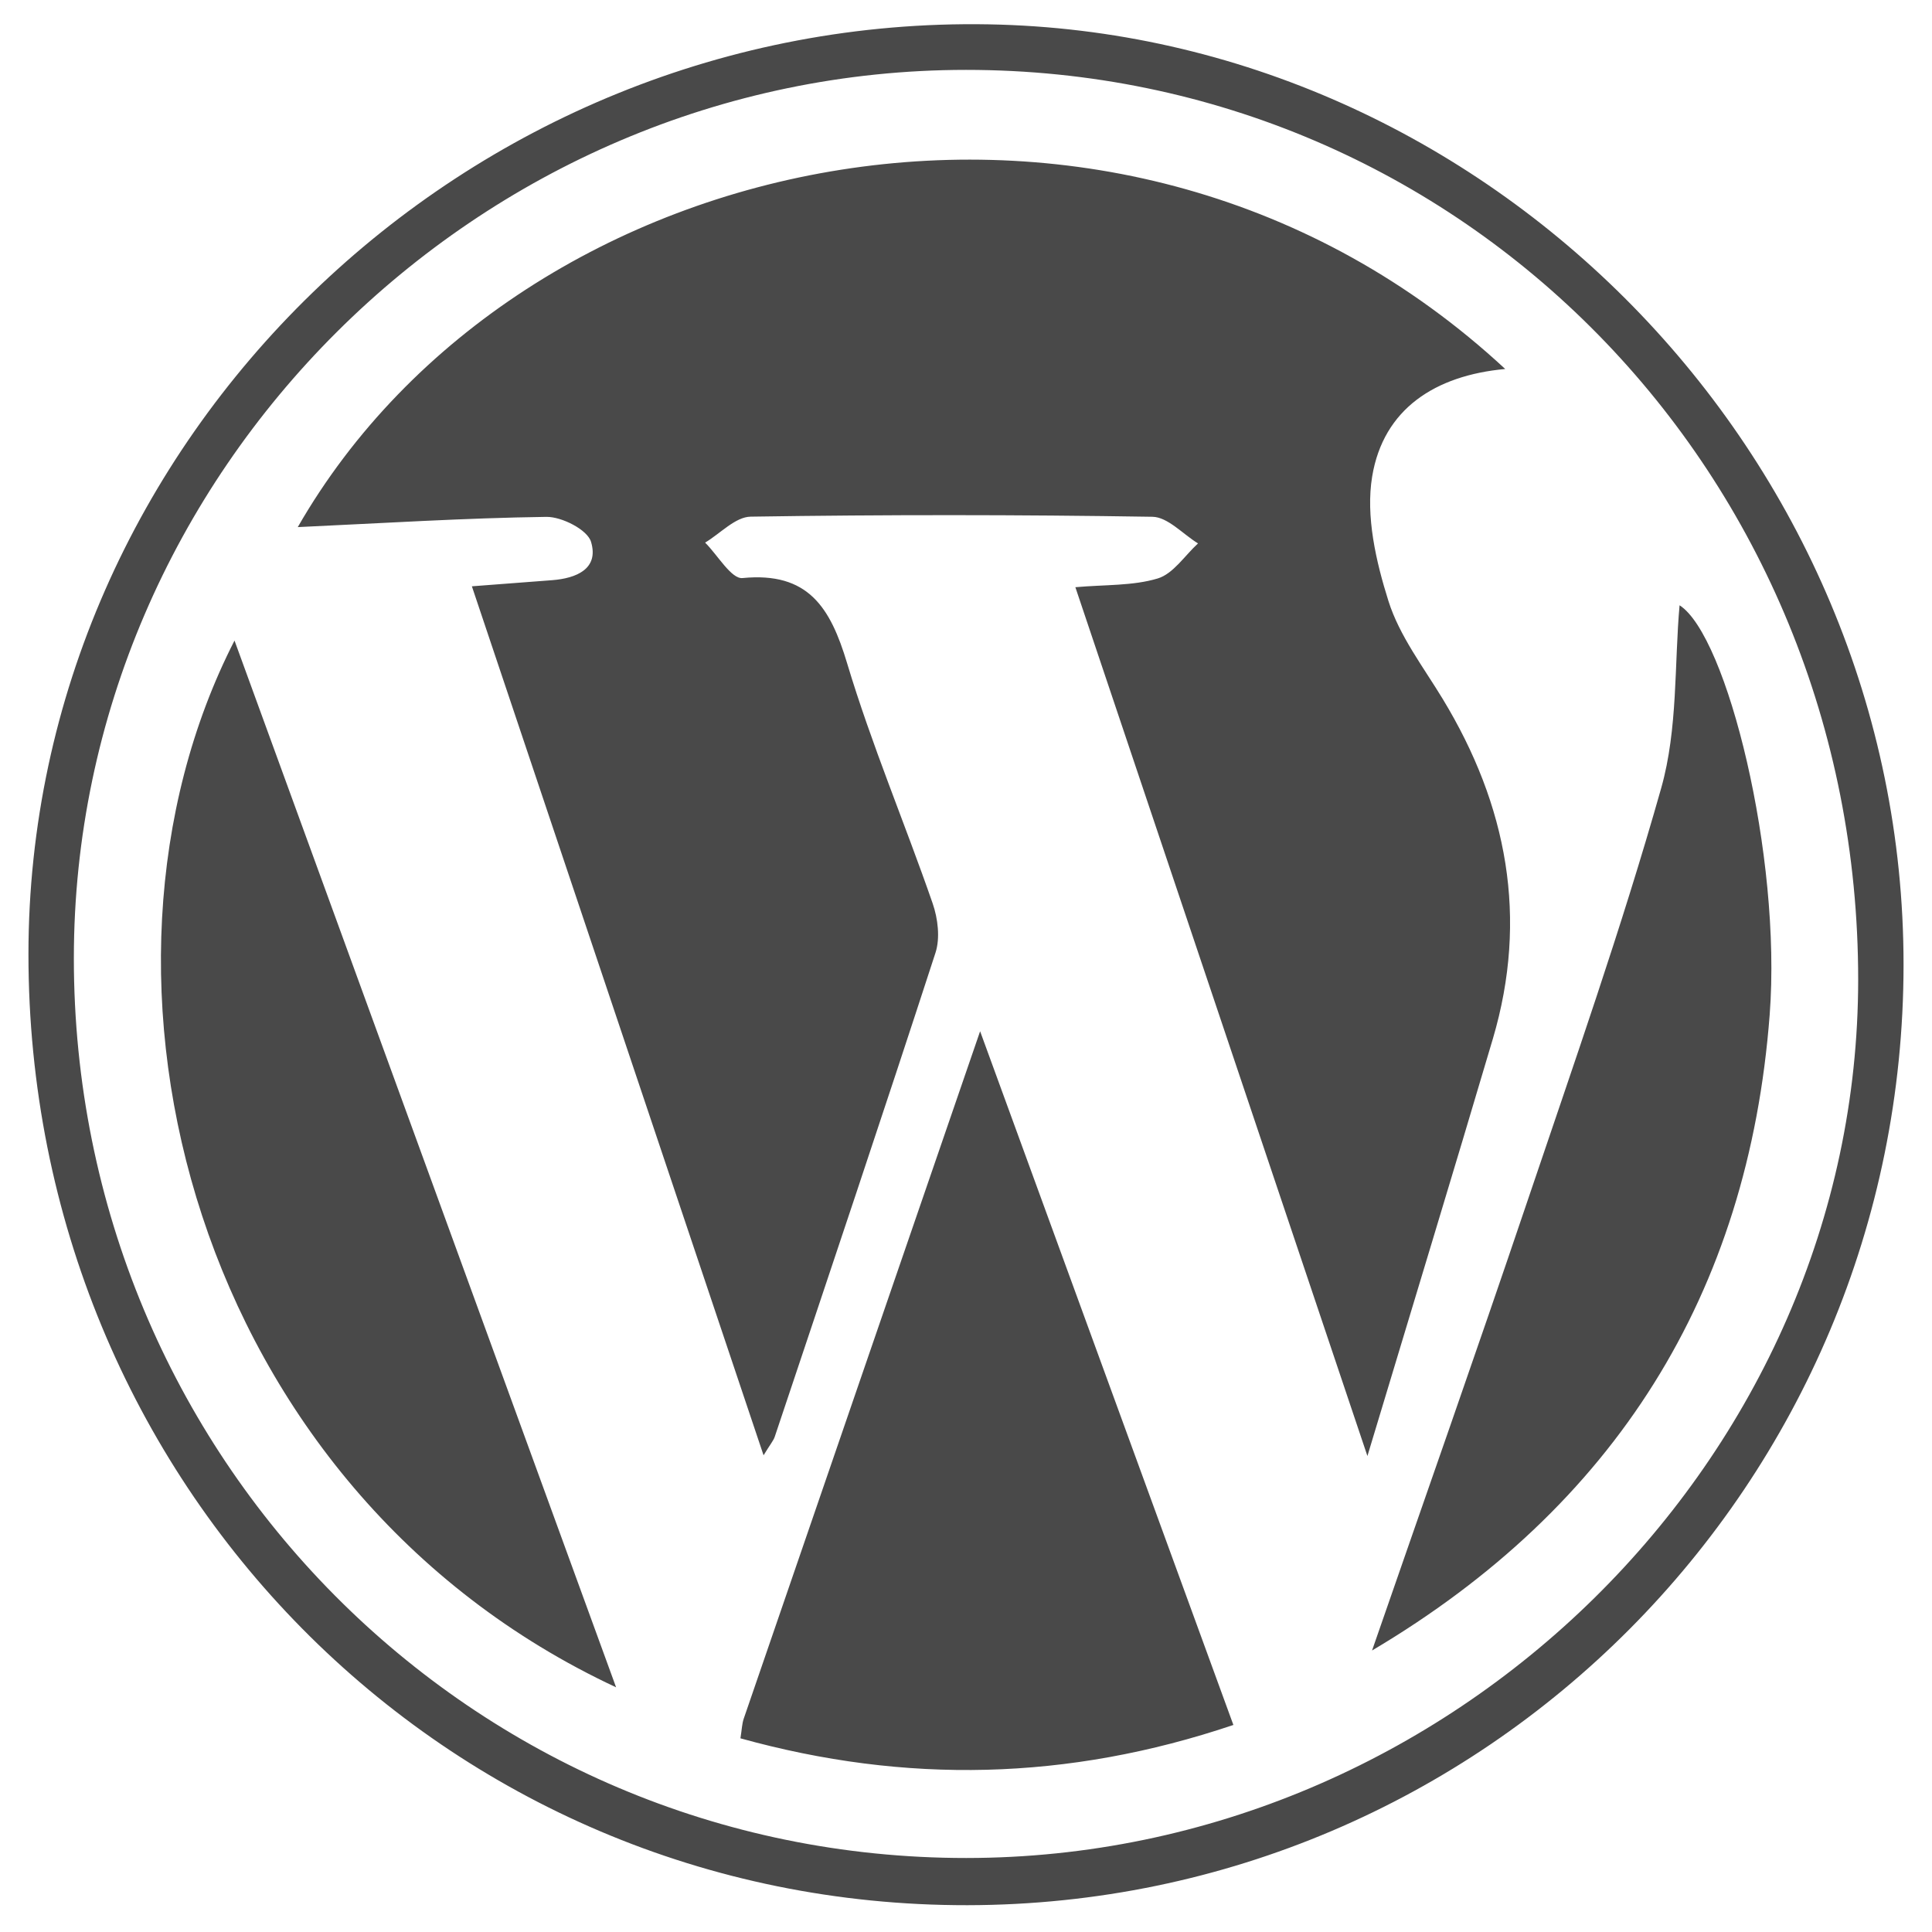
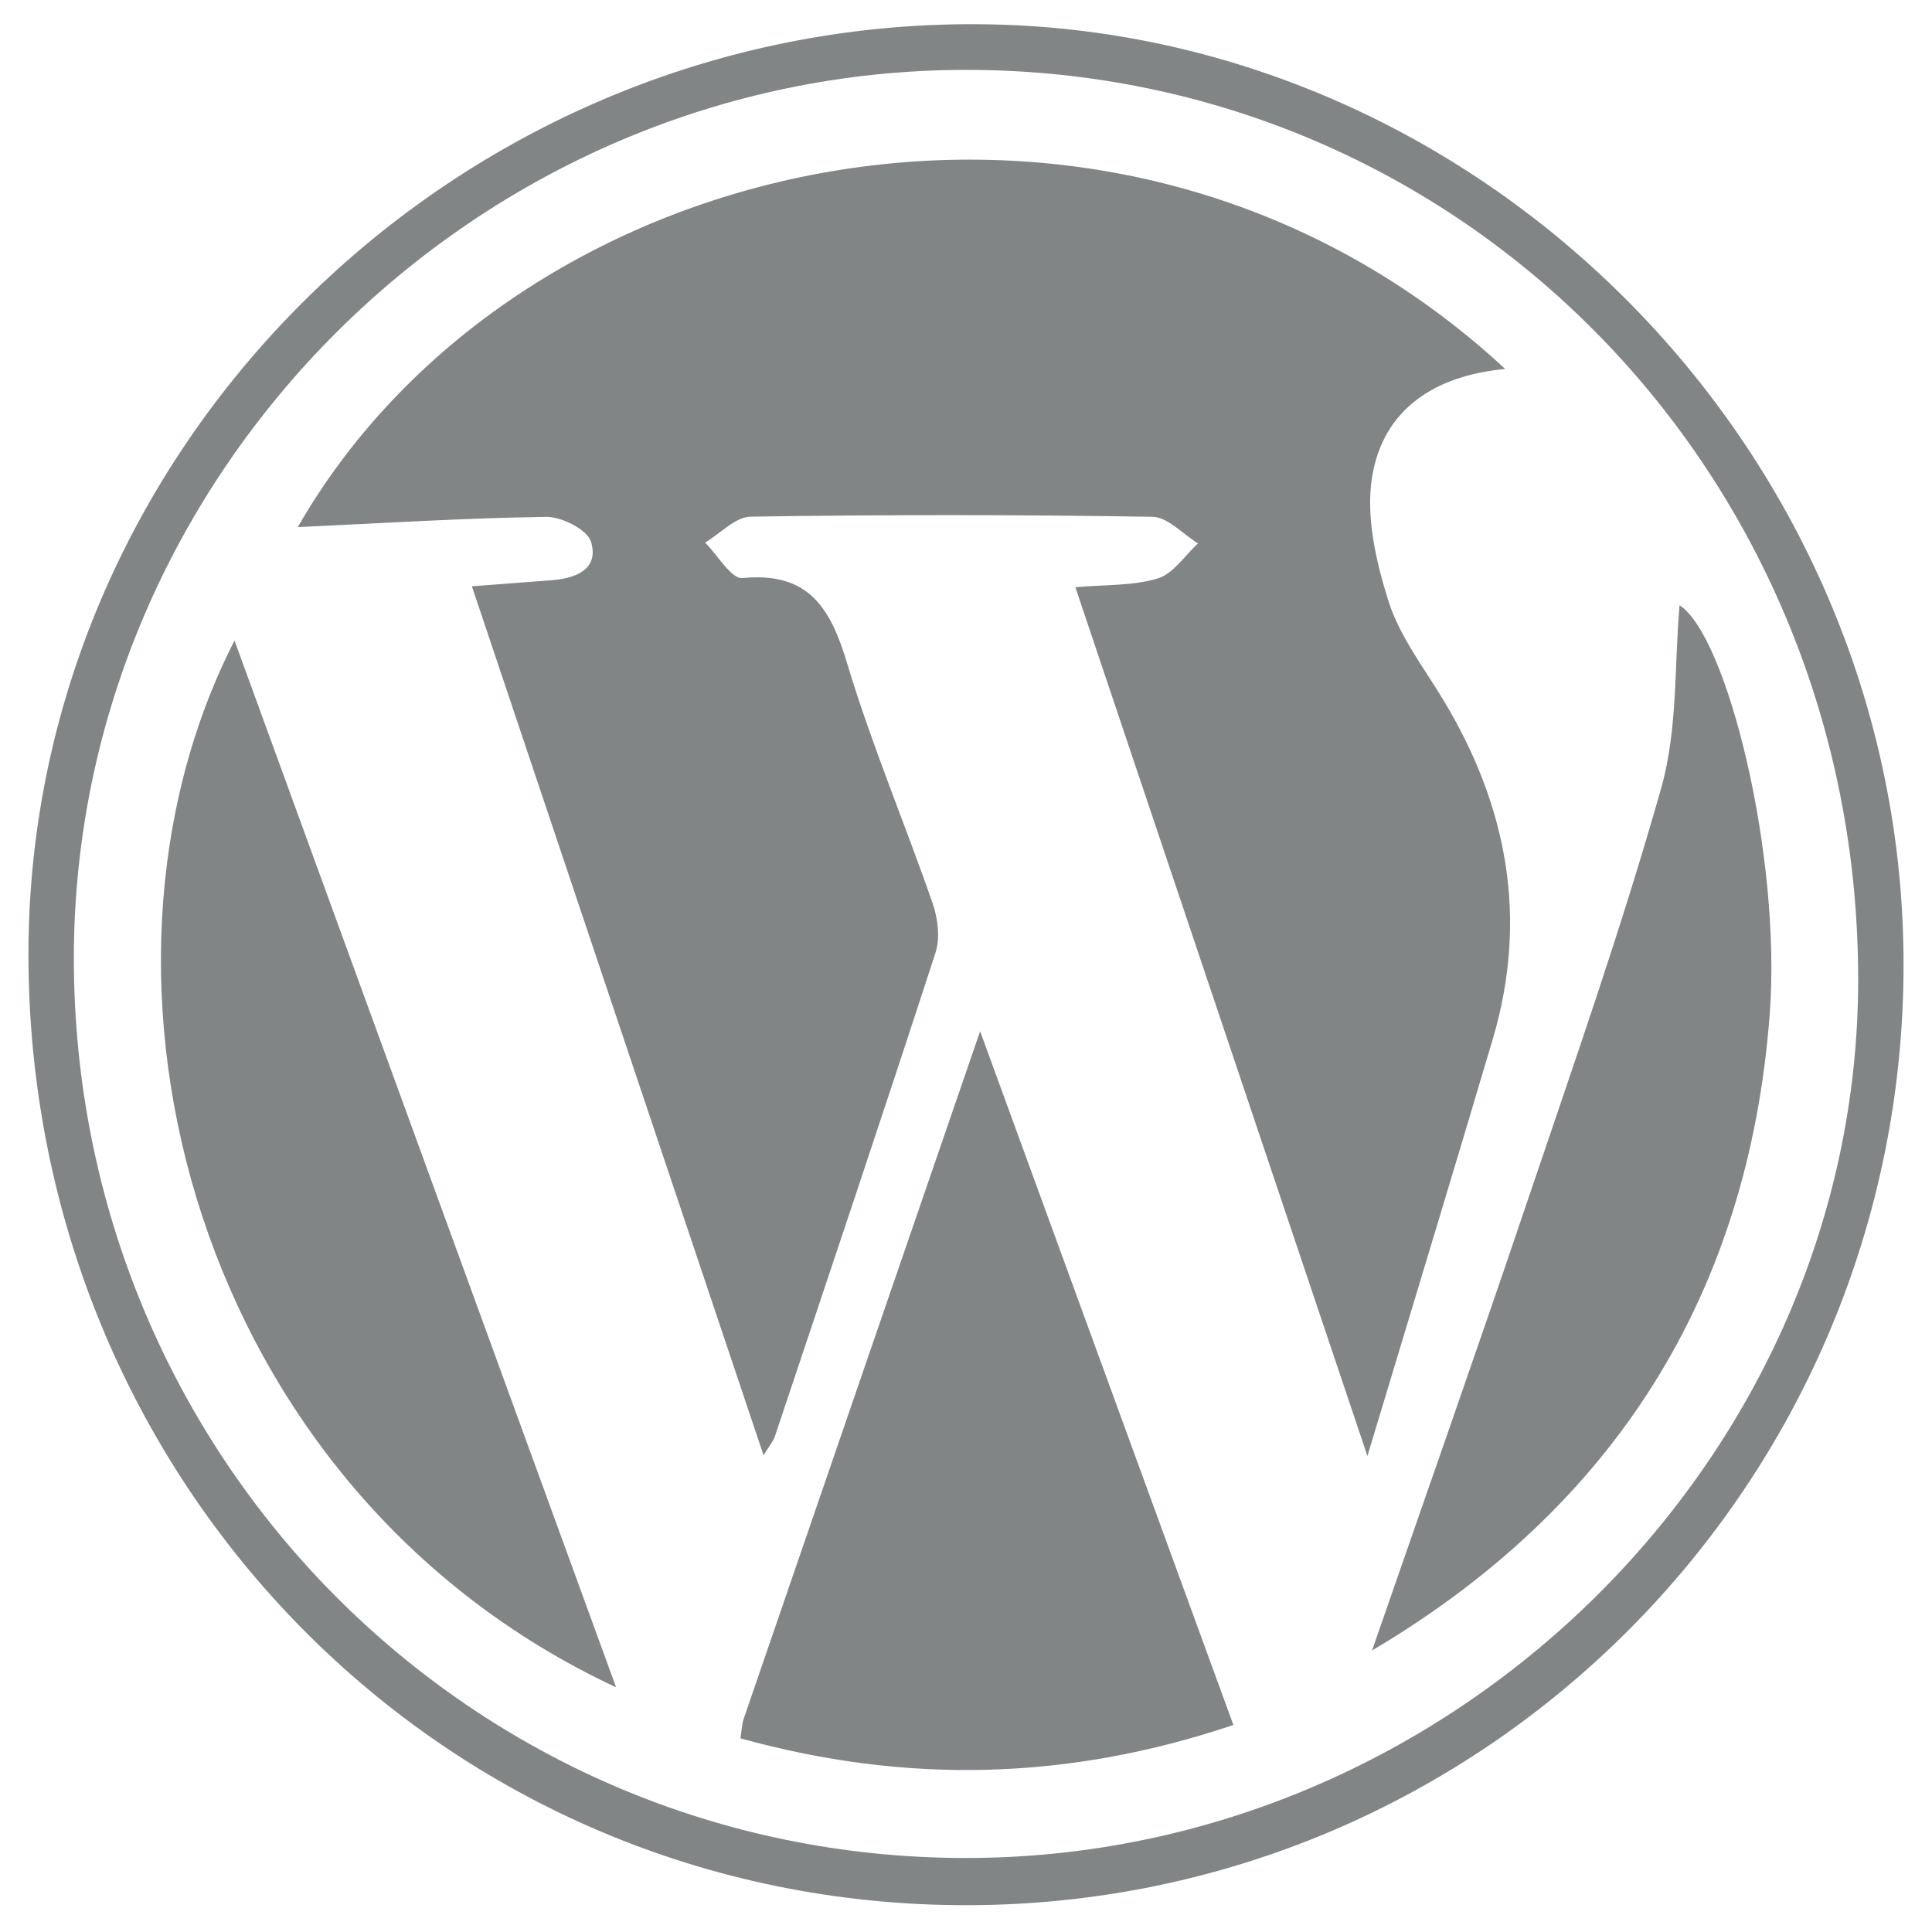
<svg xmlns="http://www.w3.org/2000/svg" viewBox="0 0 128 128">
-   <path fill="#494949" fill-rule="evenodd" d="M64.094 126.224c34.275-.052 62.021-27.933 62.021-62.325 0-33.833-27.618-61.697-60.613-62.286C30.85.995 1.894 29.113 1.885 63.21c-.01 35.079 27.612 63.064 62.209 63.014zM63.993 4.63c32.907-.011 59.126 26.725 59.116 60.28-.011 31.679-26.925 58.18-59.092 58.187-32.771.007-59.125-26.563-59.124-59.608.002-32.193 26.766-58.848 59.1-58.859zM39.157 35.896c.538 1.793-.968 2.417-2.569 2.542-1.685.13-3.369.257-5.325.406 6.456 19.234 12.815 38.183 19.325 57.573.464-.759.655-.973.739-1.223 3.574-10.682 7.168-21.357 10.651-32.069.318-.977.16-2.271-.188-3.275-1.843-5.32-4.051-10.524-5.667-15.908-1.105-3.686-2.571-6.071-6.928-5.644-.742.073-1.648-1.524-2.479-2.349 1.005-.6 2.003-1.704 3.017-1.719a849.593 849.593 0 0126.618.008c1.018.017 2.016 1.15 3.021 1.765-.88.804-1.639 2.01-2.668 2.321-1.651.498-3.482.404-5.458.58l19.349 57.56c2.931-9.736 5.658-18.676 8.31-27.639 2.366-8.001.956-15.473-3.322-22.52-1.286-2.119-2.866-4.175-3.595-6.486-.828-2.629-1.516-5.622-1.077-8.259.745-4.469 4.174-6.688 8.814-7.113C74.333.881 34.431 9.317 19.728 34.922c5.66-.261 11.064-.604 16.472-.678 1.022-.013 2.717.851 2.957 1.652zm10.117 77.971c-.118.345-.125.729-.218 1.302 10.943 3.034 21.675 2.815 32.659-.886l-16.78-45.96c-5.37 15.611-10.52 30.575-15.661 45.544zm-8.456-2.078l-25.281-69.35c-11.405 22.278-2.729 56.268 25.281 69.35zm76.428-44.562c.802-10.534-2.832-25.119-5.97-27.125-.35 3.875-.106 8.186-1.218 12.114-2.617 9.255-5.817 18.349-8.899 27.468-3.35 9.912-6.832 19.779-10.257 29.666 16.092-9.539 24.935-23.618 26.344-42.123z" clip-rule="evenodd" />
+   <path fill="#818585" fill-rule="evenodd" d="M64.094 126.224c34.275-.052 62.021-27.933 62.021-62.325 0-33.833-27.618-61.697-60.613-62.286C30.85.995 1.894 29.113 1.885 63.21c-.01 35.079 27.612 63.064 62.209 63.014zM63.993 4.63c32.907-.011 59.126 26.725 59.116 60.28-.011 31.679-26.925 58.18-59.092 58.187-32.771.007-59.125-26.563-59.124-59.608.002-32.193 26.766-58.848 59.1-58.859zM39.157 35.896c.538 1.793-.968 2.417-2.569 2.542-1.685.13-3.369.257-5.325.406 6.456 19.234 12.815 38.183 19.325 57.573.464-.759.655-.973.739-1.223 3.574-10.682 7.168-21.357 10.651-32.069.318-.977.16-2.271-.188-3.275-1.843-5.32-4.051-10.524-5.667-15.908-1.105-3.686-2.571-6.071-6.928-5.644-.742.073-1.648-1.524-2.479-2.349 1.005-.6 2.003-1.704 3.017-1.719a849.593 849.593 0 0126.618.008c1.018.017 2.016 1.15 3.021 1.765-.88.804-1.639 2.01-2.668 2.321-1.651.498-3.482.404-5.458.58l19.349 57.56c2.931-9.736 5.658-18.676 8.31-27.639 2.366-8.001.956-15.473-3.322-22.52-1.286-2.119-2.866-4.175-3.595-6.486-.828-2.629-1.516-5.622-1.077-8.259.745-4.469 4.174-6.688 8.814-7.113C74.333.881 34.431 9.317 19.728 34.922c5.66-.261 11.064-.604 16.472-.678 1.022-.013 2.717.851 2.957 1.652zm10.117 77.971c-.118.345-.125.729-.218 1.302 10.943 3.034 21.675 2.815 32.659-.886l-16.78-45.96c-5.37 15.611-10.52 30.575-15.661 45.544zm-8.456-2.078l-25.281-69.35c-11.405 22.278-2.729 56.268 25.281 69.35zm76.428-44.562c.802-10.534-2.832-25.119-5.97-27.125-.35 3.875-.106 8.186-1.218 12.114-2.617 9.255-5.817 18.349-8.899 27.468-3.35 9.912-6.832 19.779-10.257 29.666 16.092-9.539 24.935-23.618 26.344-42.123z" clip-rule="evenodd" />
</svg>
